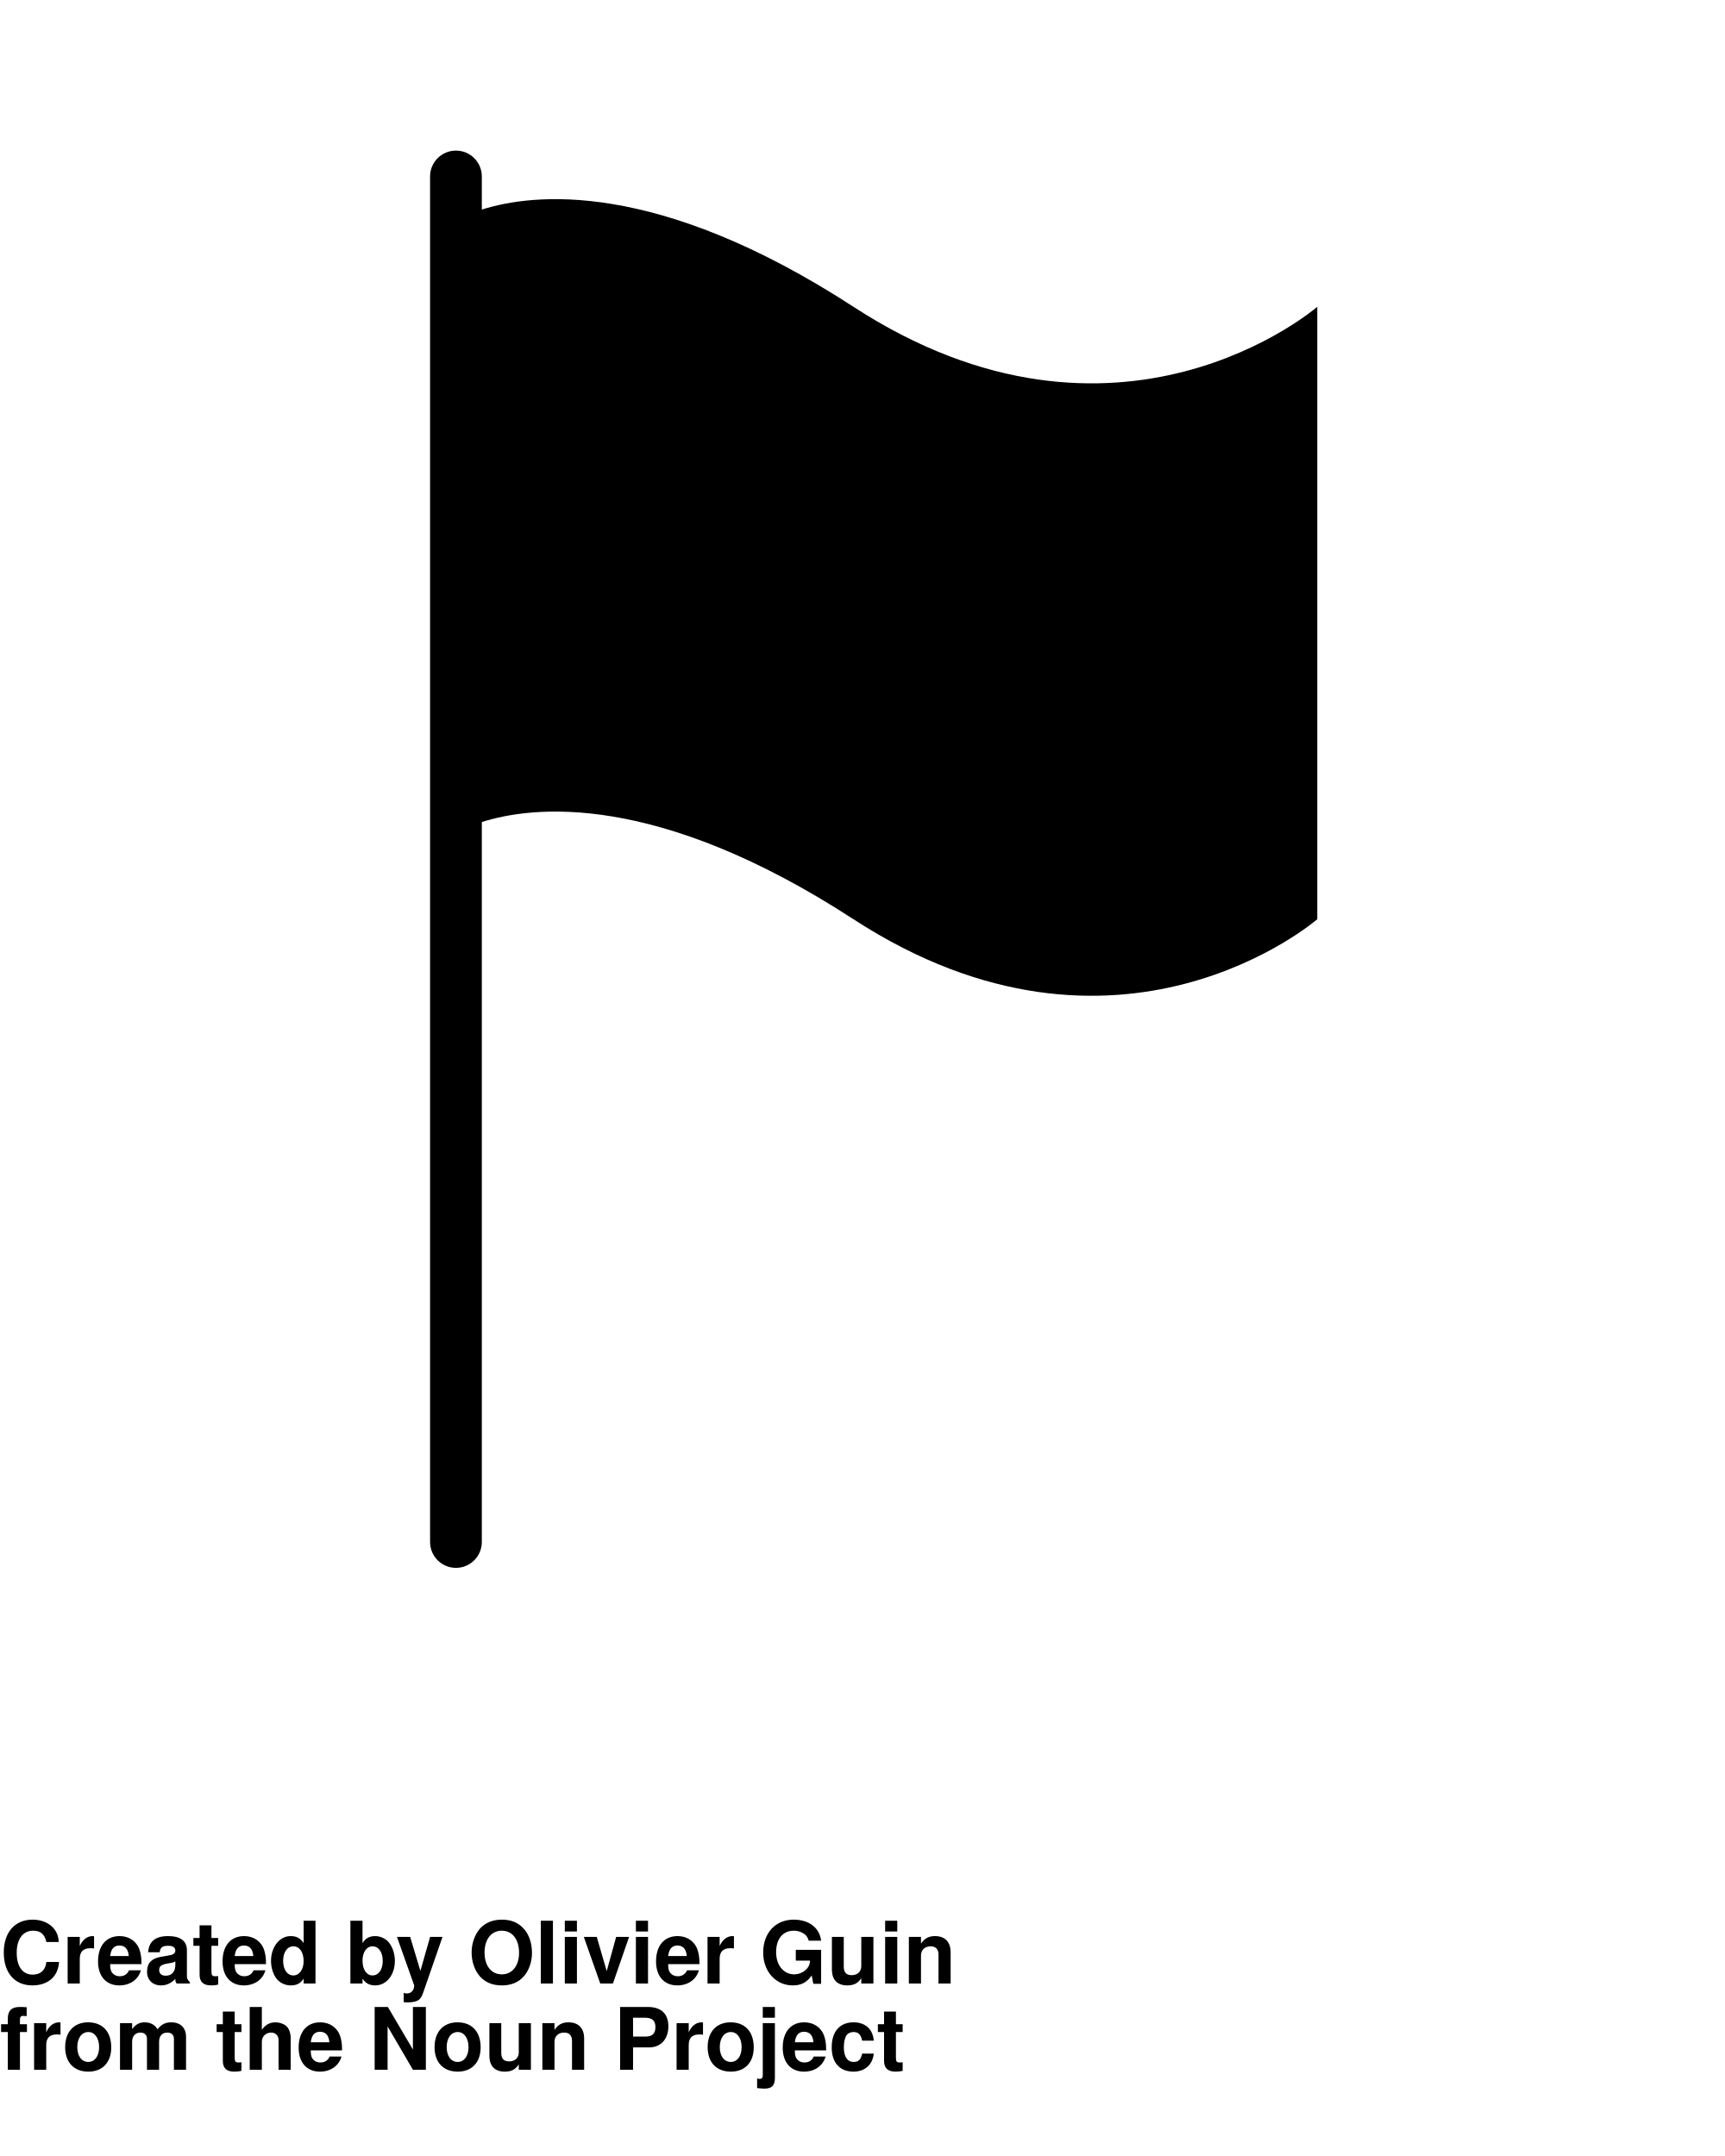
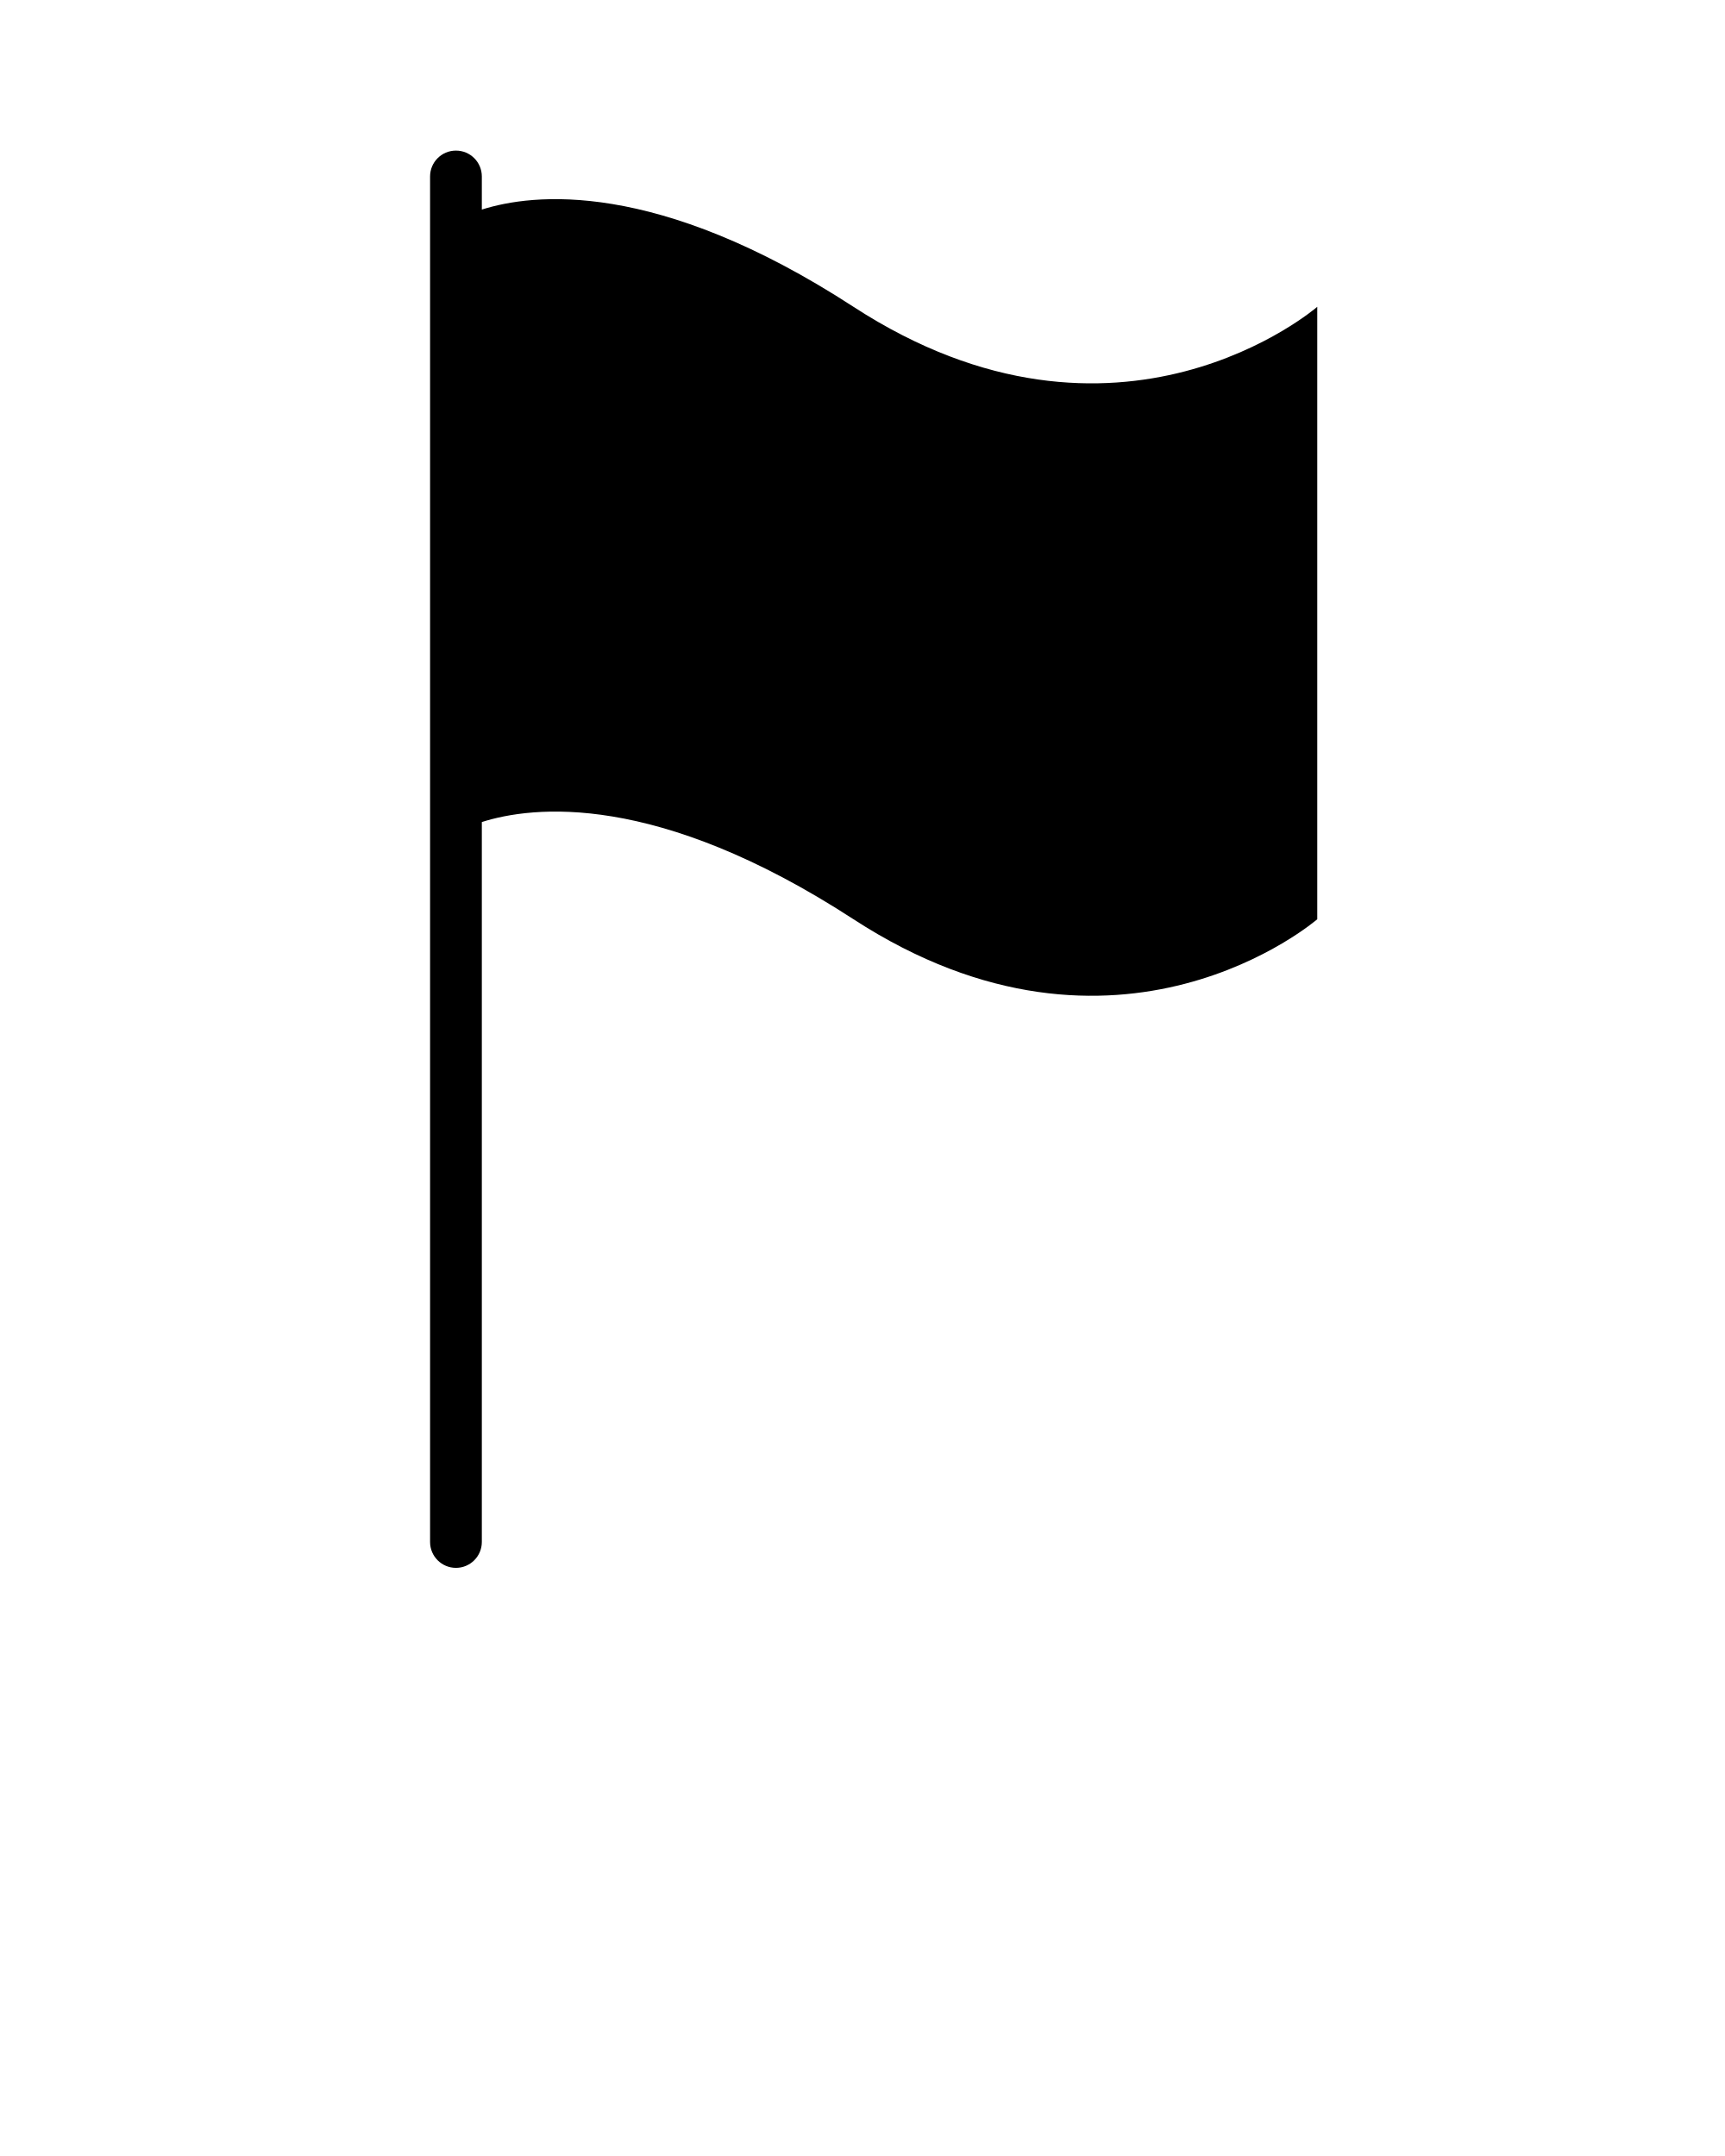
- <svg xmlns="http://www.w3.org/2000/svg" version="1.1" x="0px" y="0px" viewBox="0 0 100 125" enable-background="new 0 0 100 100" xml:space="preserve">
+ <svg xmlns="http://www.w3.org/2000/svg" x="0px" y="0px" viewBox="0 0 100 125">
  <path d="M49.477,17.788c-11.448-7.441-18.627-6.566-21.545-5.637v-1.92c0-0.829-0.671-1.5-1.5-1.5s-1.5,0.671-1.5,1.5v79.17  c0,0.828,0.671,1.5,1.5,1.5s1.5-0.672,1.5-1.5V47.66c2.917-0.93,10.097-1.806,21.545,5.635c15.365,9.986,26.886,0,26.886,0V17.788  C76.362,17.788,64.842,27.774,49.477,17.788z" />
-   <text x="0" y="115" fill="#000000" font-size="5px" font-weight="bold" font-family="'Helvetica Neue', Helvetica, Arial-Unicode, Arial, Sans-serif">Created by Olivier Guin</text>
-   <text x="0" y="120" fill="#000000" font-size="5px" font-weight="bold" font-family="'Helvetica Neue', Helvetica, Arial-Unicode, Arial, Sans-serif">from the Noun Project</text>
</svg>
